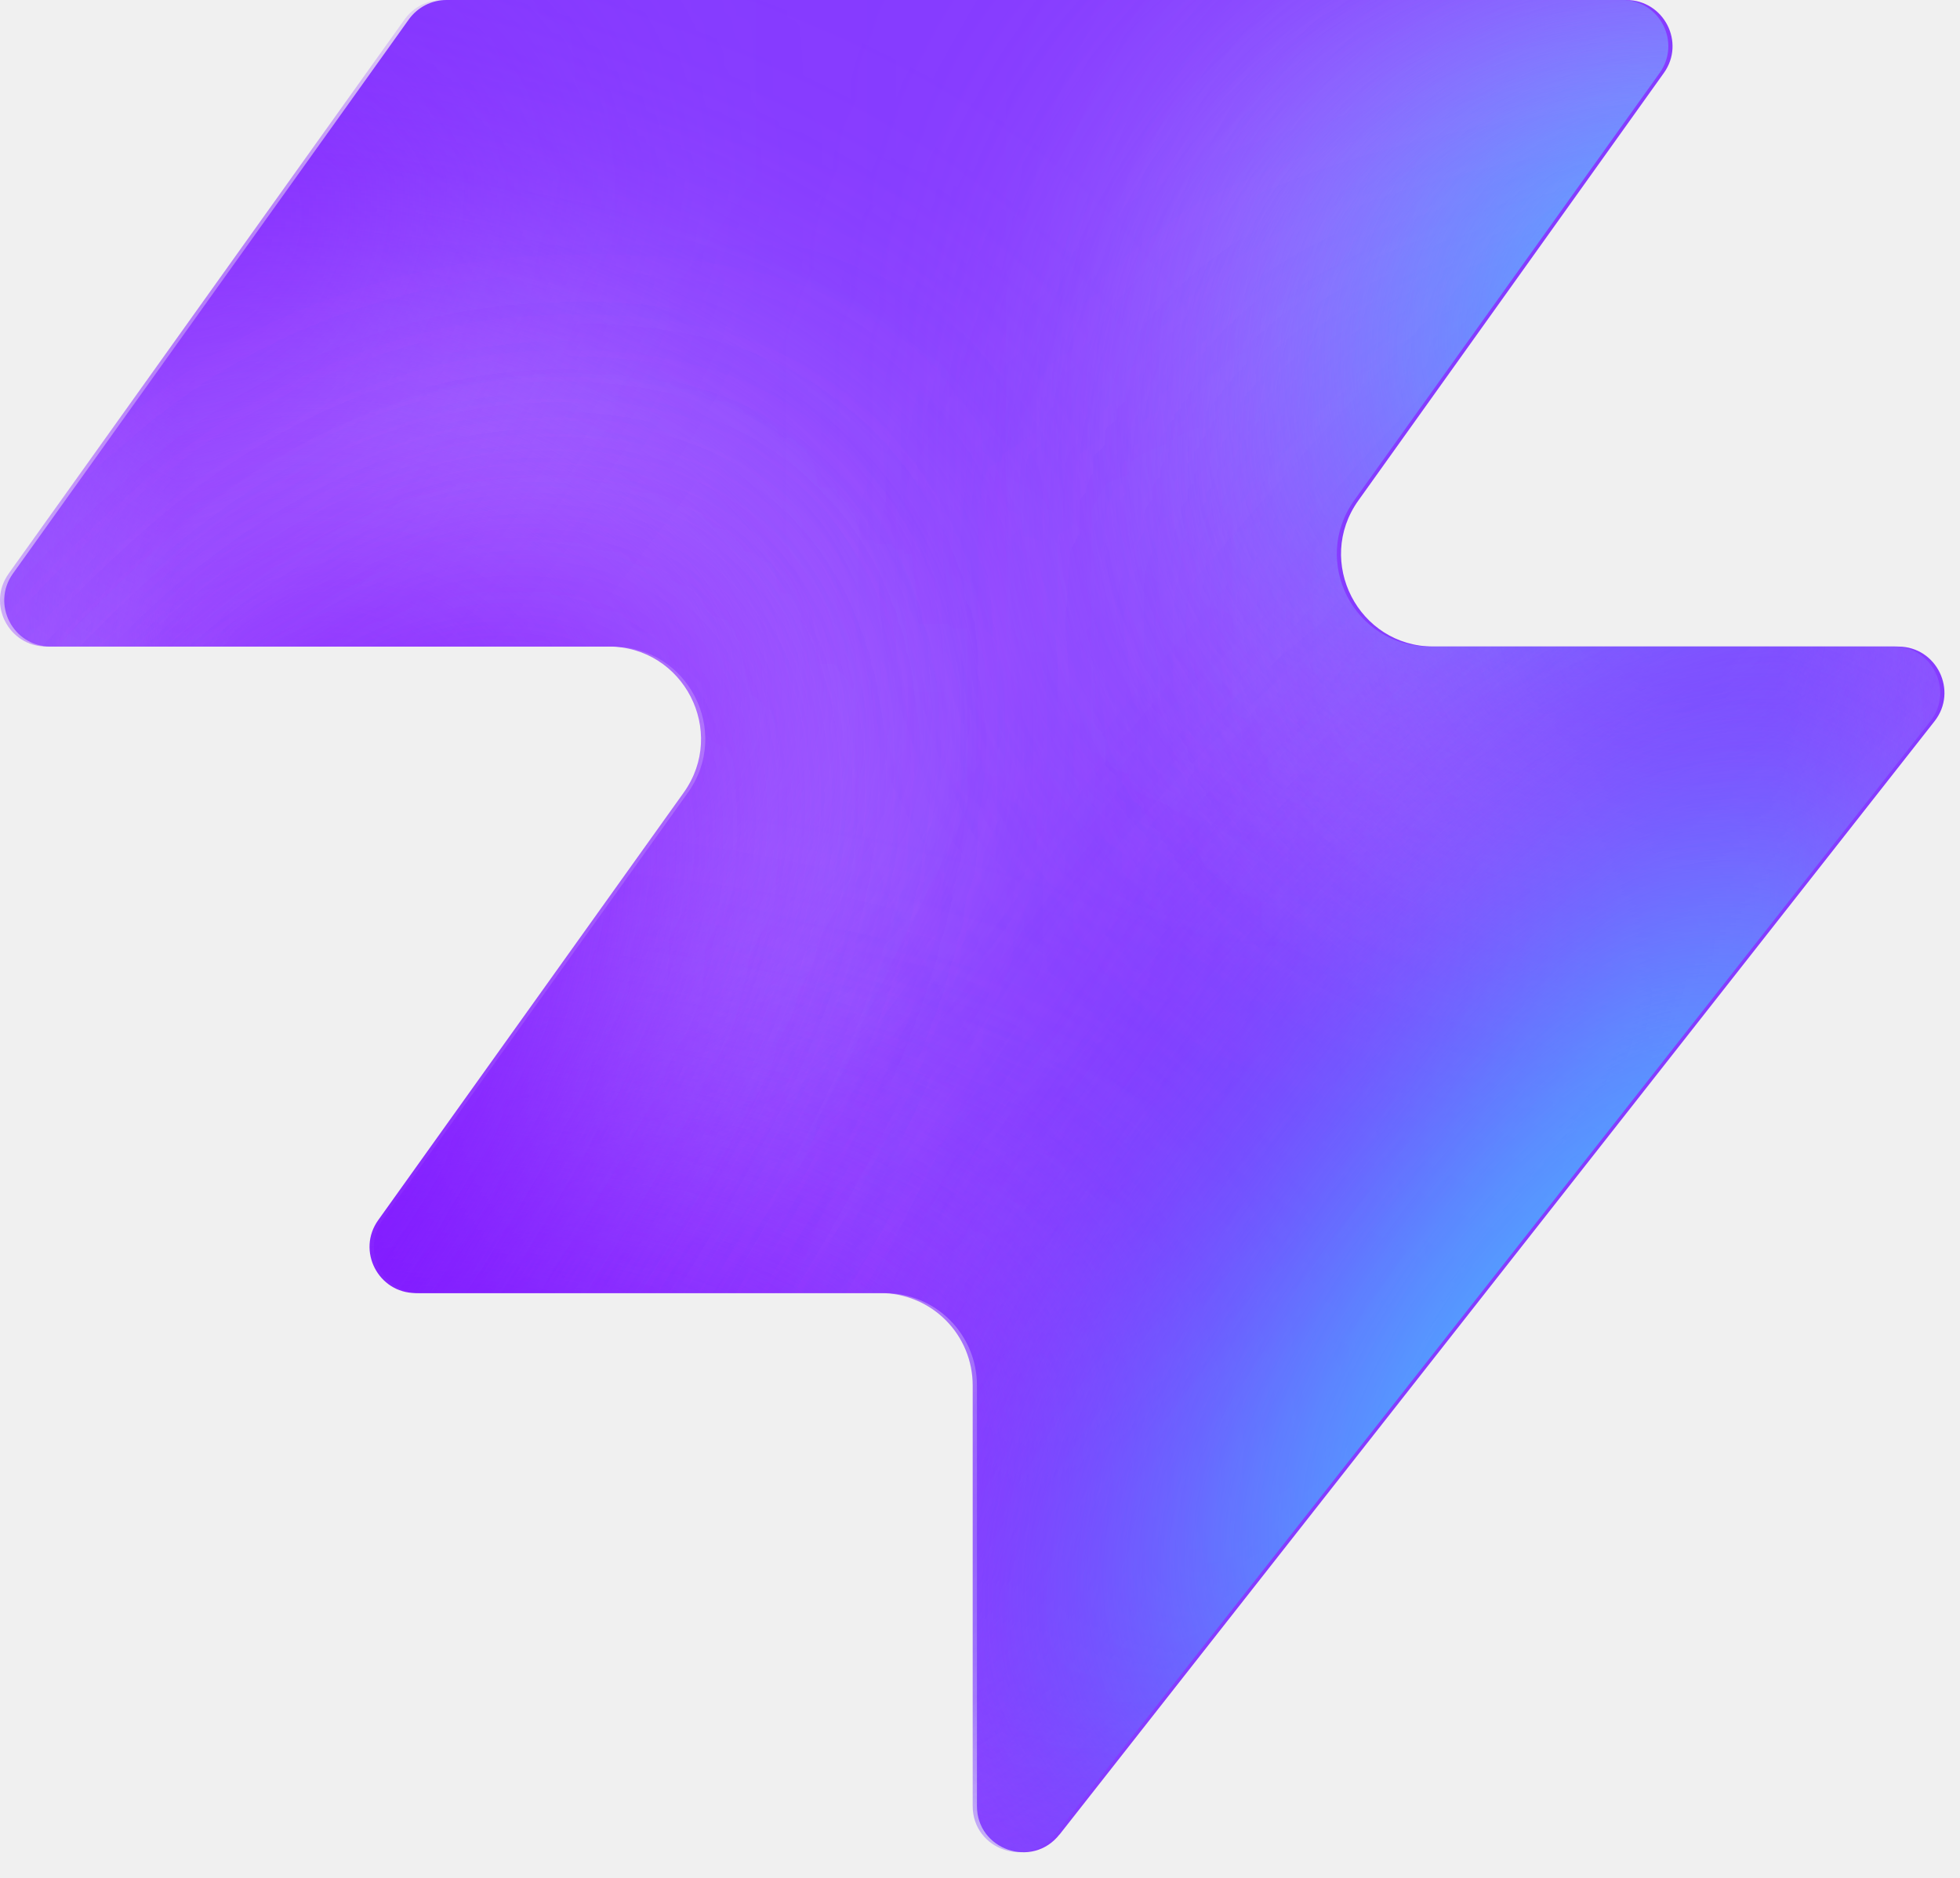
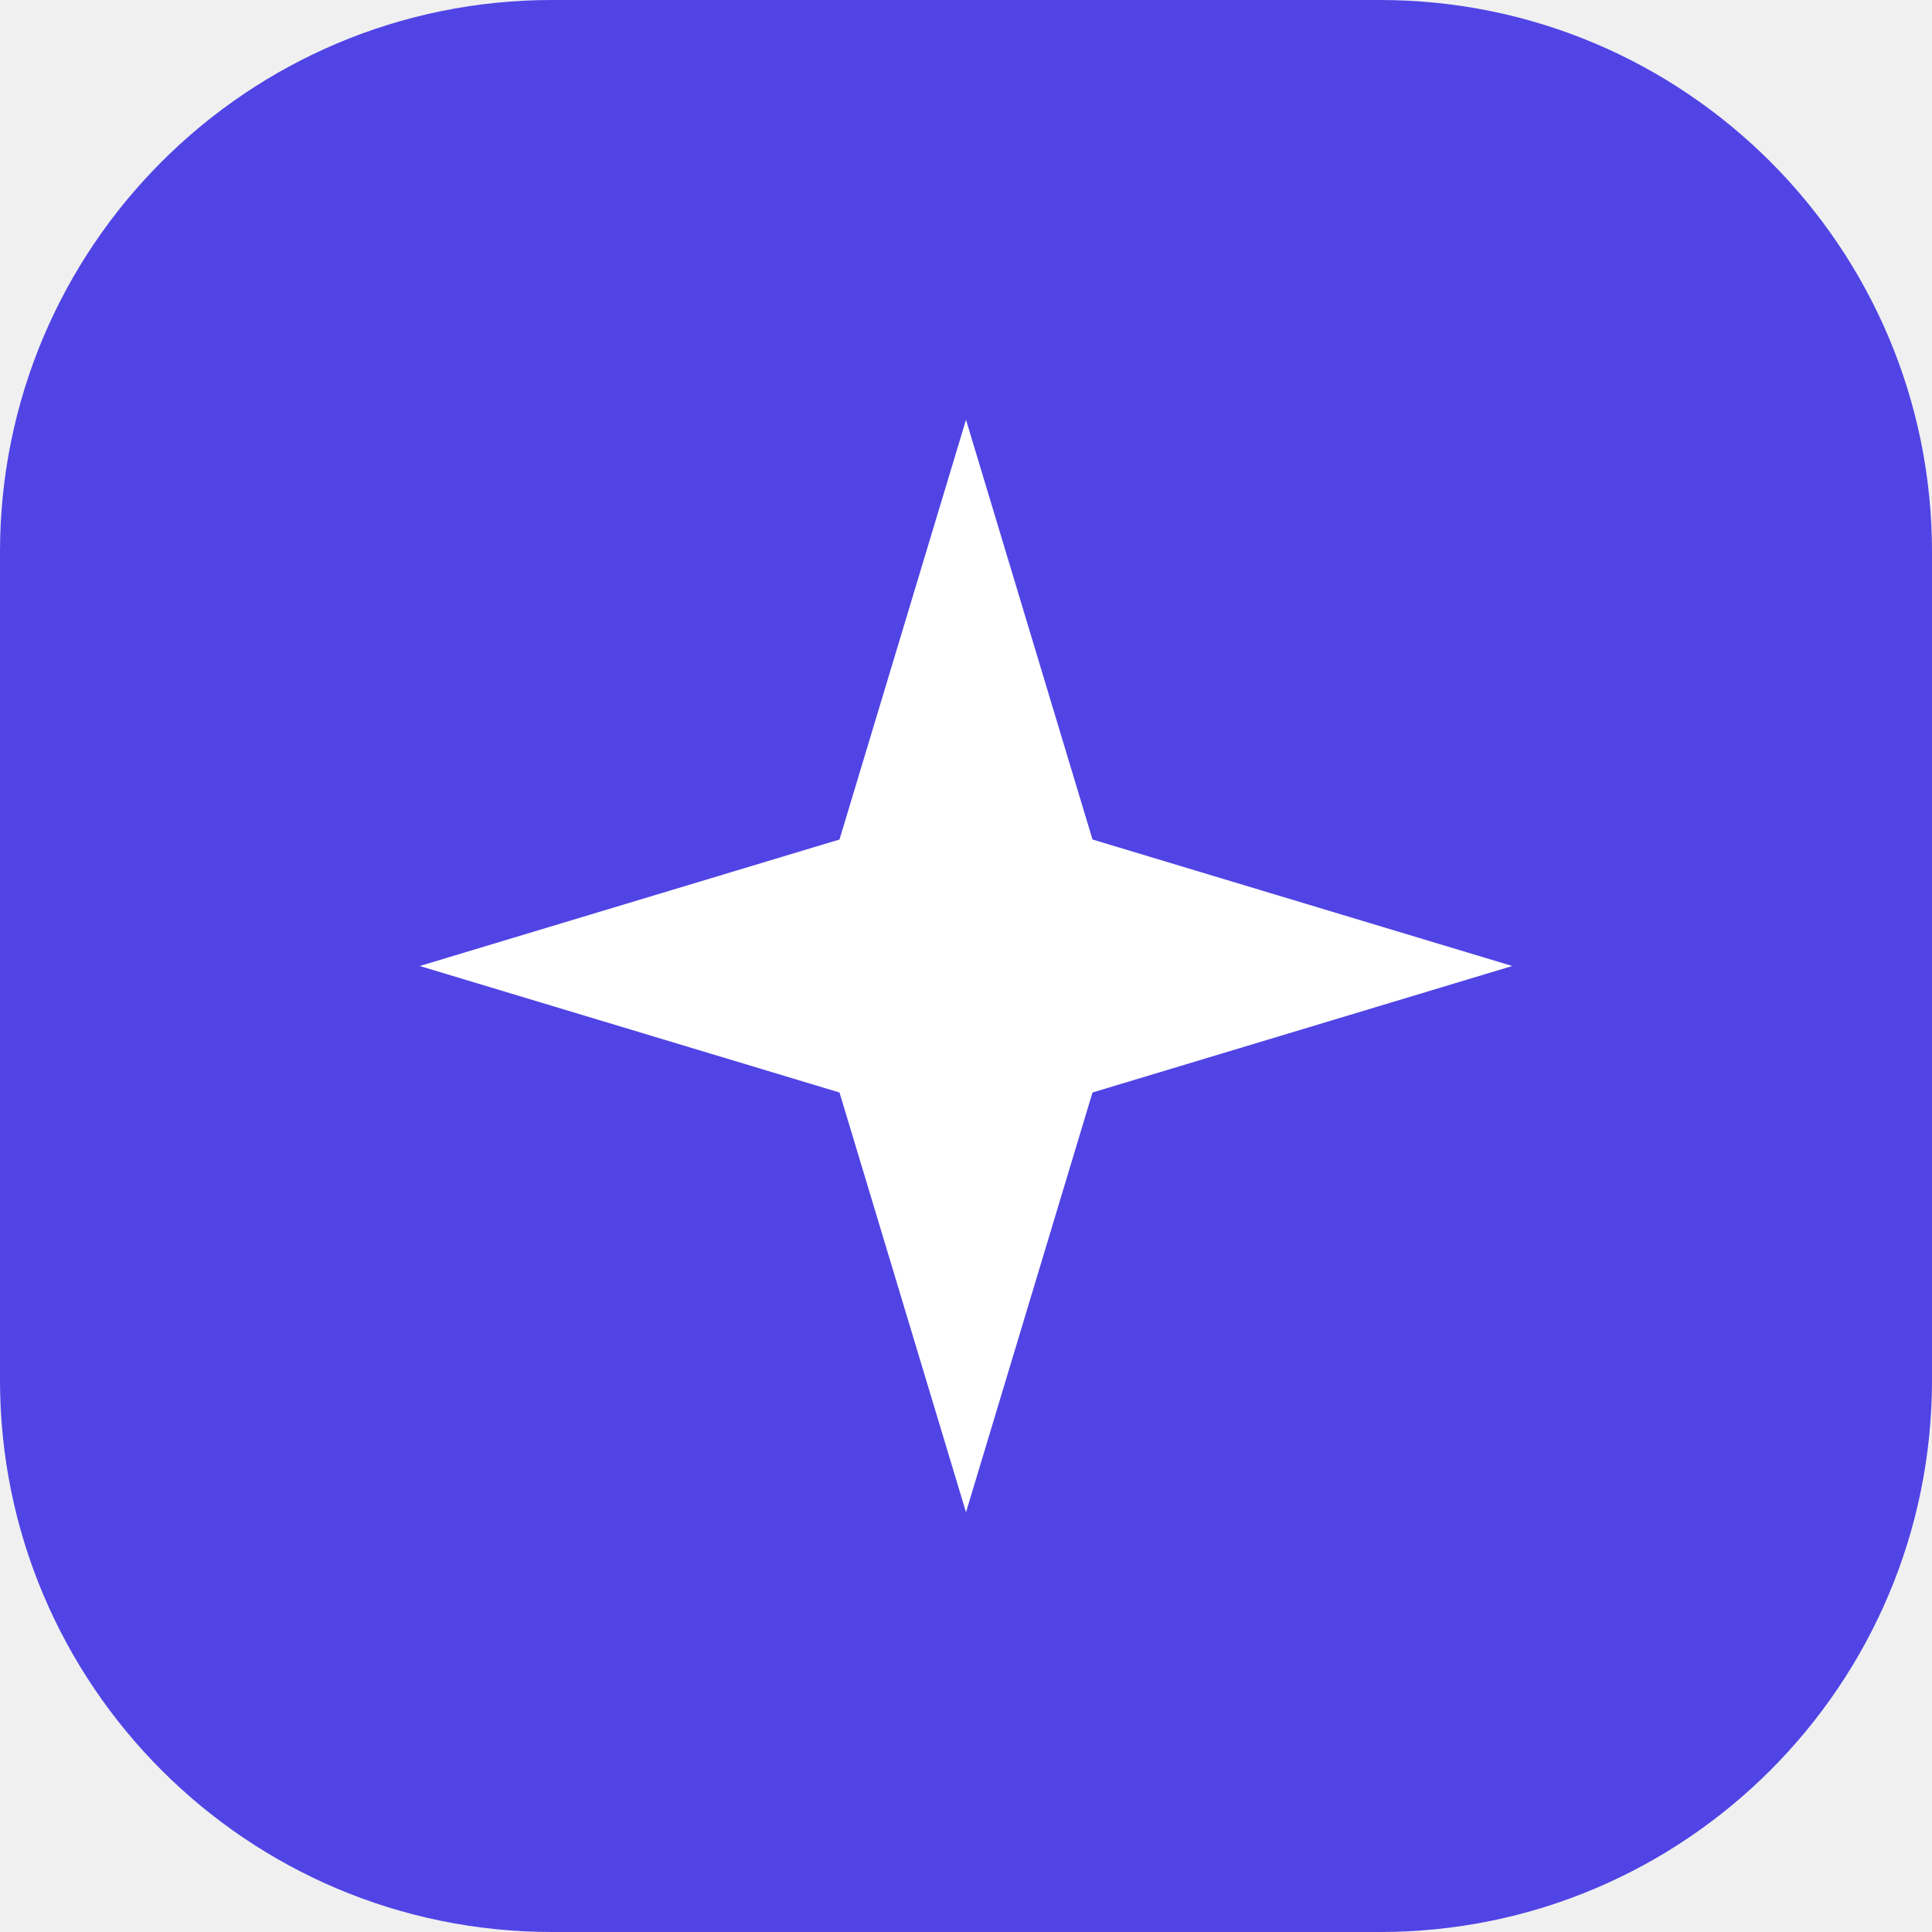
- <svg xmlns="http://www.w3.org/2000/svg" width="48" height="46" fill="none" viewBox="0 0 48 46">
-   <path fill="#863bff" d="M25.946 44.938c-.664.845-2.021.375-2.021-.698V33.937a2.26 2.26 0 0 0-2.262-2.262H10.287c-.92 0-1.456-1.04-.92-1.788l7.48-10.471c1.07-1.497 0-3.578-1.842-3.578H1.237c-.92 0-1.456-1.04-.92-1.788L10.013.474c.214-.297.556-.474.92-.474h28.894c.92 0 1.456 1.04.92 1.788l-7.48 10.471c-1.07 1.498 0 3.579 1.842 3.579h11.377c.943 0 1.473 1.088.89 1.83L25.947 44.94z" style="fill:#863bff;fill:color(display-p3 .525 .23 1);fill-opacity:1" />
-   <mask id="a" width="48" height="46" x="0" y="0" maskUnits="userSpaceOnUse" style="mask-type:alpha">
-     <path fill="#000" d="M25.842 44.938c-.664.844-2.021.375-2.021-.698V33.937a2.26 2.26 0 0 0-2.262-2.262H10.183c-.92 0-1.456-1.04-.92-1.788l7.48-10.471c1.07-1.498 0-3.579-1.842-3.579H1.133c-.92 0-1.456-1.04-.92-1.787L9.91.473c.214-.297.556-.474.92-.474h28.894c.92 0 1.456 1.04.92 1.788l-7.48 10.471c-1.07 1.498 0 3.578 1.842 3.578h11.377c.943 0 1.473 1.088.89 1.832L25.843 44.94z" style="fill:#000;fill-opacity:1" />
-   </mask>
-   <g mask="url(#a)">
-     <g filter="url(#b)">
-       <ellipse cx="5.508" cy="14.704" fill="#ede6ff" rx="5.508" ry="14.704" style="fill:#ede6ff;fill:color(display-p3 .927 .903 1);fill-opacity:1" transform="matrix(.00324 1 1 -.00324 -4.47 31.516)" />
-     </g>
-     <g filter="url(#c)">
-       <ellipse cx="10.399" cy="29.851" fill="#ede6ff" rx="10.399" ry="29.851" style="fill:#ede6ff;fill:color(display-p3 .927 .903 1);fill-opacity:1" transform="matrix(.00324 1 1 -.00324 -39.328 7.883)" />
-     </g>
-     <g filter="url(#d)">
-       <ellipse cx="5.508" cy="30.487" fill="#7e14ff" rx="5.508" ry="30.487" style="fill:#7e14ff;fill:color(display-p3 .492 .077 1);fill-opacity:1" transform="rotate(89.814 -25.913 -14.639)scale(1 -1)" />
-     </g>
-     <g filter="url(#e)">
-       <ellipse cx="5.508" cy="30.599" fill="#7e14ff" rx="5.508" ry="30.599" style="fill:#7e14ff;fill:color(display-p3 .492 .077 1);fill-opacity:1" transform="rotate(89.814 -32.644 -3.334)scale(1 -1)" />
-     </g>
-     <g filter="url(#f)">
-       <ellipse cx="5.508" cy="30.599" fill="#7e14ff" rx="5.508" ry="30.599" style="fill:#7e14ff;fill:color(display-p3 .492 .077 1);fill-opacity:1" transform="matrix(.00324 1 1 -.00324 -34.34 30.47)" />
-     </g>
-     <g filter="url(#g)">
-       <ellipse cx="14.072" cy="22.078" fill="#ede6ff" rx="14.072" ry="22.078" style="fill:#ede6ff;fill:color(display-p3 .927 .903 1);fill-opacity:1" transform="rotate(93.35 24.506 48.493)scale(-1 1)" />
-     </g>
-     <g filter="url(#h)">
-       <ellipse cx="3.47" cy="21.501" fill="#7e14ff" rx="3.47" ry="21.501" style="fill:#7e14ff;fill:color(display-p3 .492 .077 1);fill-opacity:1" transform="rotate(89.009 28.708 47.59)scale(-1 1)" />
-     </g>
-     <g filter="url(#i)">
-       <ellipse cx="3.47" cy="21.501" fill="#7e14ff" rx="3.47" ry="21.501" style="fill:#7e14ff;fill:color(display-p3 .492 .077 1);fill-opacity:1" transform="rotate(89.009 28.708 47.59)scale(-1 1)" />
-     </g>
-     <g filter="url(#j)">
-       <ellipse cx=".387" cy="8.972" fill="#7e14ff" rx="4.407" ry="29.108" style="fill:#7e14ff;fill:color(display-p3 .492 .077 1);fill-opacity:1" transform="rotate(39.51 .387 8.972)" />
-     </g>
-     <g filter="url(#k)">
-       <ellipse cx="47.523" cy="-6.092" fill="#7e14ff" rx="4.407" ry="29.108" style="fill:#7e14ff;fill:color(display-p3 .492 .077 1);fill-opacity:1" transform="rotate(37.892 47.523 -6.092)" />
-     </g>
-     <g filter="url(#l)">
-       <ellipse cx="41.412" cy="6.333" fill="#47bfff" rx="5.971" ry="9.665" style="fill:#47bfff;fill:color(display-p3 .28 .748 1);fill-opacity:1" transform="rotate(37.892 41.412 6.333)" />
-     </g>
-     <g filter="url(#m)">
-       <ellipse cx="-1.879" cy="38.332" fill="#7e14ff" rx="4.407" ry="29.108" style="fill:#7e14ff;fill:color(display-p3 .492 .077 1);fill-opacity:1" transform="rotate(37.892 -1.88 38.332)" />
-     </g>
-     <g filter="url(#n)">
-       <ellipse cx="-1.879" cy="38.332" fill="#7e14ff" rx="4.407" ry="29.108" style="fill:#7e14ff;fill:color(display-p3 .492 .077 1);fill-opacity:1" transform="rotate(37.892 -1.88 38.332)" />
-     </g>
-     <g filter="url(#o)">
-       <ellipse cx="35.651" cy="29.907" fill="#7e14ff" rx="4.407" ry="29.108" style="fill:#7e14ff;fill:color(display-p3 .492 .077 1);fill-opacity:1" transform="rotate(37.892 35.651 29.907)" />
-     </g>
-     <g filter="url(#p)">
-       <ellipse cx="38.418" cy="32.4" fill="#47bfff" rx="5.971" ry="15.297" style="fill:#47bfff;fill:color(display-p3 .28 .748 1);fill-opacity:1" transform="rotate(37.892 38.418 32.4)" />
-     </g>
-   </g>
-   <defs>
-     <filter id="b" width="60.045" height="41.654" x="-19.77" y="16.149" color-interpolation-filters="sRGB" filterUnits="userSpaceOnUse">
-       <feFlood flood-opacity="0" result="BackgroundImageFix" />
-       <feBlend in="SourceGraphic" in2="BackgroundImageFix" result="shape" />
-       <feGaussianBlur result="effect1_foregroundBlur_2002_17158" stdDeviation="7.659" />
-     </filter>
-     <filter id="c" width="90.34" height="51.437" x="-54.613" y="-7.533" color-interpolation-filters="sRGB" filterUnits="userSpaceOnUse">
-       <feFlood flood-opacity="0" result="BackgroundImageFix" />
-       <feBlend in="SourceGraphic" in2="BackgroundImageFix" result="shape" />
-       <feGaussianBlur result="effect1_foregroundBlur_2002_17158" stdDeviation="7.659" />
-     </filter>
-     <filter id="d" width="79.355" height="29.4" x="-49.64" y="2.03" color-interpolation-filters="sRGB" filterUnits="userSpaceOnUse">
-       <feFlood flood-opacity="0" result="BackgroundImageFix" />
-       <feBlend in="SourceGraphic" in2="BackgroundImageFix" result="shape" />
-       <feGaussianBlur result="effect1_foregroundBlur_2002_17158" stdDeviation="4.596" />
-     </filter>
-     <filter id="e" width="79.579" height="29.4" x="-45.045" y="20.029" color-interpolation-filters="sRGB" filterUnits="userSpaceOnUse">
-       <feFlood flood-opacity="0" result="BackgroundImageFix" />
-       <feBlend in="SourceGraphic" in2="BackgroundImageFix" result="shape" />
-       <feGaussianBlur result="effect1_foregroundBlur_2002_17158" stdDeviation="4.596" />
-     </filter>
-     <filter id="f" width="79.579" height="29.4" x="-43.513" y="21.178" color-interpolation-filters="sRGB" filterUnits="userSpaceOnUse">
-       <feFlood flood-opacity="0" result="BackgroundImageFix" />
-       <feBlend in="SourceGraphic" in2="BackgroundImageFix" result="shape" />
-       <feGaussianBlur result="effect1_foregroundBlur_2002_17158" stdDeviation="4.596" />
-     </filter>
-     <filter id="g" width="74.749" height="58.852" x="15.756" y="-17.901" color-interpolation-filters="sRGB" filterUnits="userSpaceOnUse">
-       <feFlood flood-opacity="0" result="BackgroundImageFix" />
-       <feBlend in="SourceGraphic" in2="BackgroundImageFix" result="shape" />
-       <feGaussianBlur result="effect1_foregroundBlur_2002_17158" stdDeviation="7.659" />
-     </filter>
-     <filter id="h" width="61.377" height="25.362" x="23.548" y="2.284" color-interpolation-filters="sRGB" filterUnits="userSpaceOnUse">
-       <feFlood flood-opacity="0" result="BackgroundImageFix" />
-       <feBlend in="SourceGraphic" in2="BackgroundImageFix" result="shape" />
-       <feGaussianBlur result="effect1_foregroundBlur_2002_17158" stdDeviation="4.596" />
-     </filter>
-     <filter id="i" width="61.377" height="25.362" x="23.548" y="2.284" color-interpolation-filters="sRGB" filterUnits="userSpaceOnUse">
-       <feFlood flood-opacity="0" result="BackgroundImageFix" />
-       <feBlend in="SourceGraphic" in2="BackgroundImageFix" result="shape" />
-       <feGaussianBlur result="effect1_foregroundBlur_2002_17158" stdDeviation="4.596" />
-     </filter>
-     <filter id="j" width="56.045" height="63.649" x="-27.636" y="-22.853" color-interpolation-filters="sRGB" filterUnits="userSpaceOnUse">
-       <feFlood flood-opacity="0" result="BackgroundImageFix" />
-       <feBlend in="SourceGraphic" in2="BackgroundImageFix" result="shape" />
-       <feGaussianBlur result="effect1_foregroundBlur_2002_17158" stdDeviation="4.596" />
-     </filter>
-     <filter id="k" width="54.814" height="64.646" x="20.116" y="-38.415" color-interpolation-filters="sRGB" filterUnits="userSpaceOnUse">
-       <feFlood flood-opacity="0" result="BackgroundImageFix" />
-       <feBlend in="SourceGraphic" in2="BackgroundImageFix" result="shape" />
-       <feGaussianBlur result="effect1_foregroundBlur_2002_17158" stdDeviation="4.596" />
-     </filter>
-     <filter id="l" width="33.541" height="35.313" x="24.641" y="-11.323" color-interpolation-filters="sRGB" filterUnits="userSpaceOnUse">
-       <feFlood flood-opacity="0" result="BackgroundImageFix" />
-       <feBlend in="SourceGraphic" in2="BackgroundImageFix" result="shape" />
-       <feGaussianBlur result="effect1_foregroundBlur_2002_17158" stdDeviation="4.596" />
-     </filter>
-     <filter id="m" width="54.814" height="64.646" x="-29.286" y="6.009" color-interpolation-filters="sRGB" filterUnits="userSpaceOnUse">
-       <feFlood flood-opacity="0" result="BackgroundImageFix" />
-       <feBlend in="SourceGraphic" in2="BackgroundImageFix" result="shape" />
-       <feGaussianBlur result="effect1_foregroundBlur_2002_17158" stdDeviation="4.596" />
-     </filter>
-     <filter id="n" width="54.814" height="64.646" x="-29.286" y="6.009" color-interpolation-filters="sRGB" filterUnits="userSpaceOnUse">
-       <feFlood flood-opacity="0" result="BackgroundImageFix" />
-       <feBlend in="SourceGraphic" in2="BackgroundImageFix" result="shape" />
-       <feGaussianBlur result="effect1_foregroundBlur_2002_17158" stdDeviation="4.596" />
-     </filter>
-     <filter id="o" width="54.814" height="64.646" x="8.244" y="-2.416" color-interpolation-filters="sRGB" filterUnits="userSpaceOnUse">
-       <feFlood flood-opacity="0" result="BackgroundImageFix" />
-       <feBlend in="SourceGraphic" in2="BackgroundImageFix" result="shape" />
-       <feGaussianBlur result="effect1_foregroundBlur_2002_17158" stdDeviation="4.596" />
-     </filter>
-     <filter id="p" width="39.409" height="43.623" x="18.713" y="10.588" color-interpolation-filters="sRGB" filterUnits="userSpaceOnUse">
-       <feFlood flood-opacity="0" result="BackgroundImageFix" />
-       <feBlend in="SourceGraphic" in2="BackgroundImageFix" result="shape" />
-       <feGaussianBlur result="effect1_foregroundBlur_2002_17158" stdDeviation="4.596" />
-     </filter>
-   </defs>
+ <svg xmlns="http://www.w3.org/2000/svg" viewBox="0 0 28 28">
+   <rect width="28" height="28" rx="8" fill="#5044e5" />
+   <svg x="4" y="4" width="20" height="20" viewBox="0 0 24 24">
+     <path fill="#fff" d="M12 2.5 14.2 9.8 21.5 12 14.2 14.2 12 21.5 9.8 14.2 2.5 12 9.8 9.8Z" />
+   </svg>
</svg>
